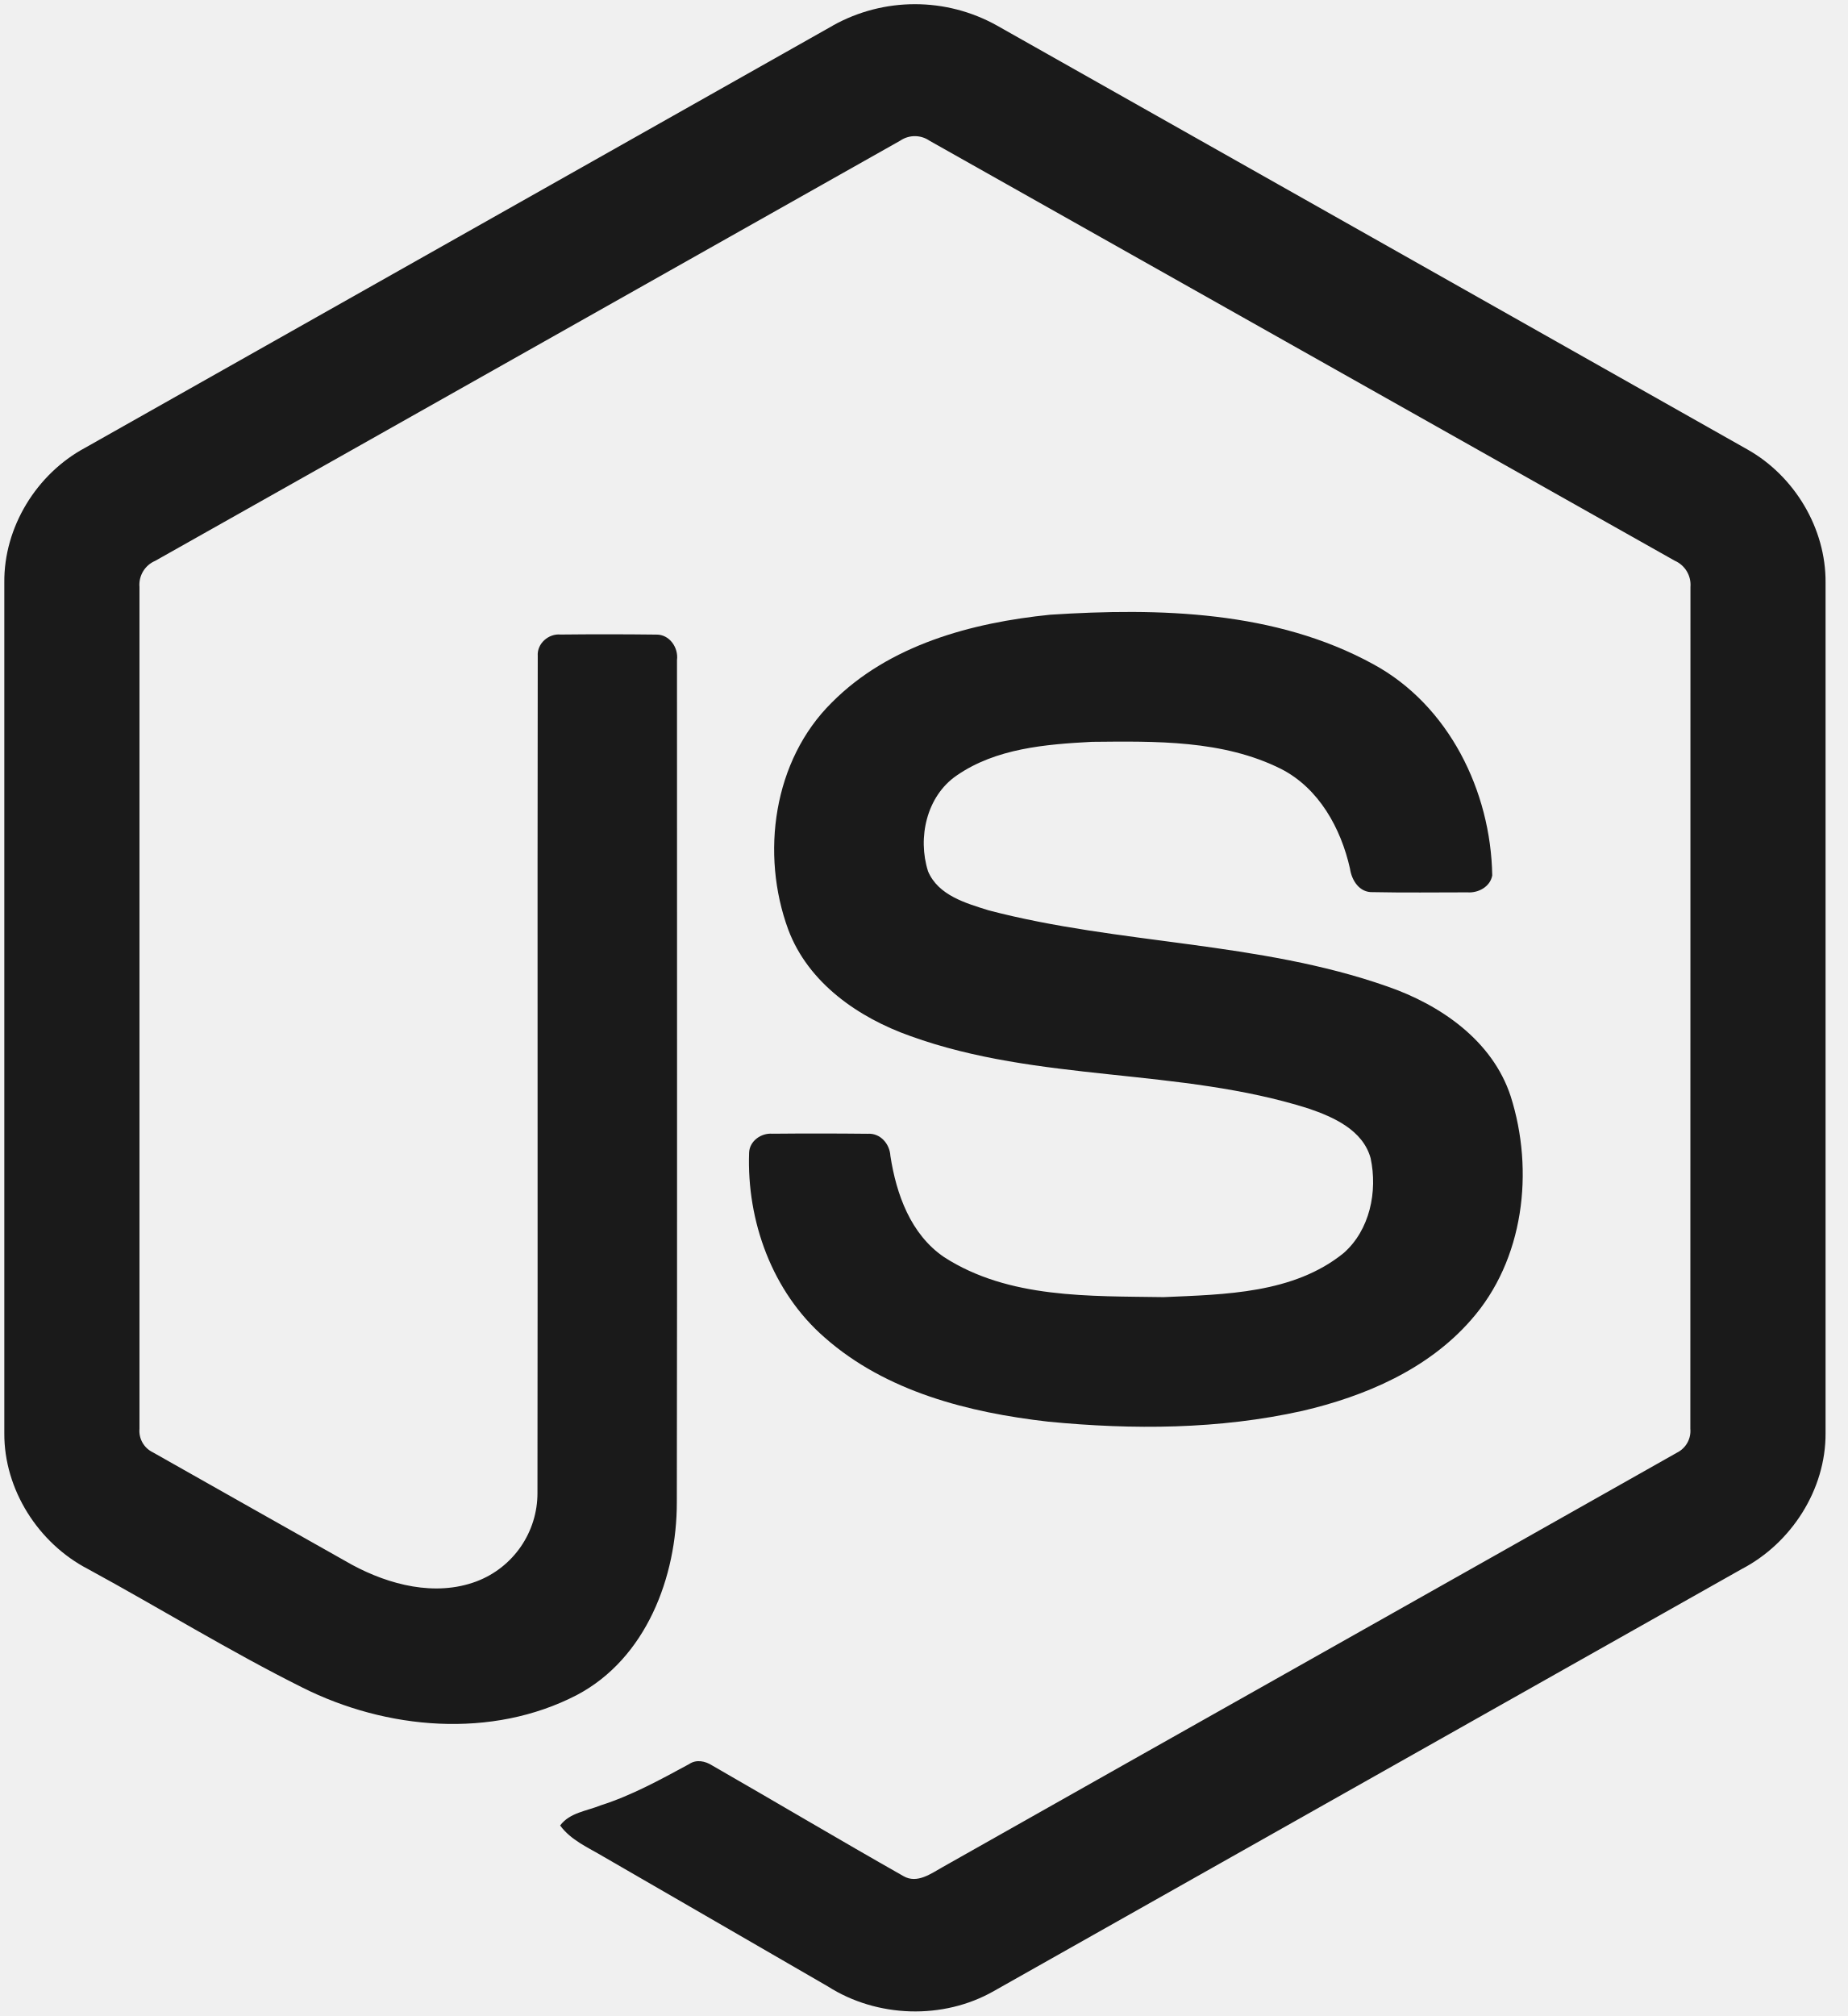
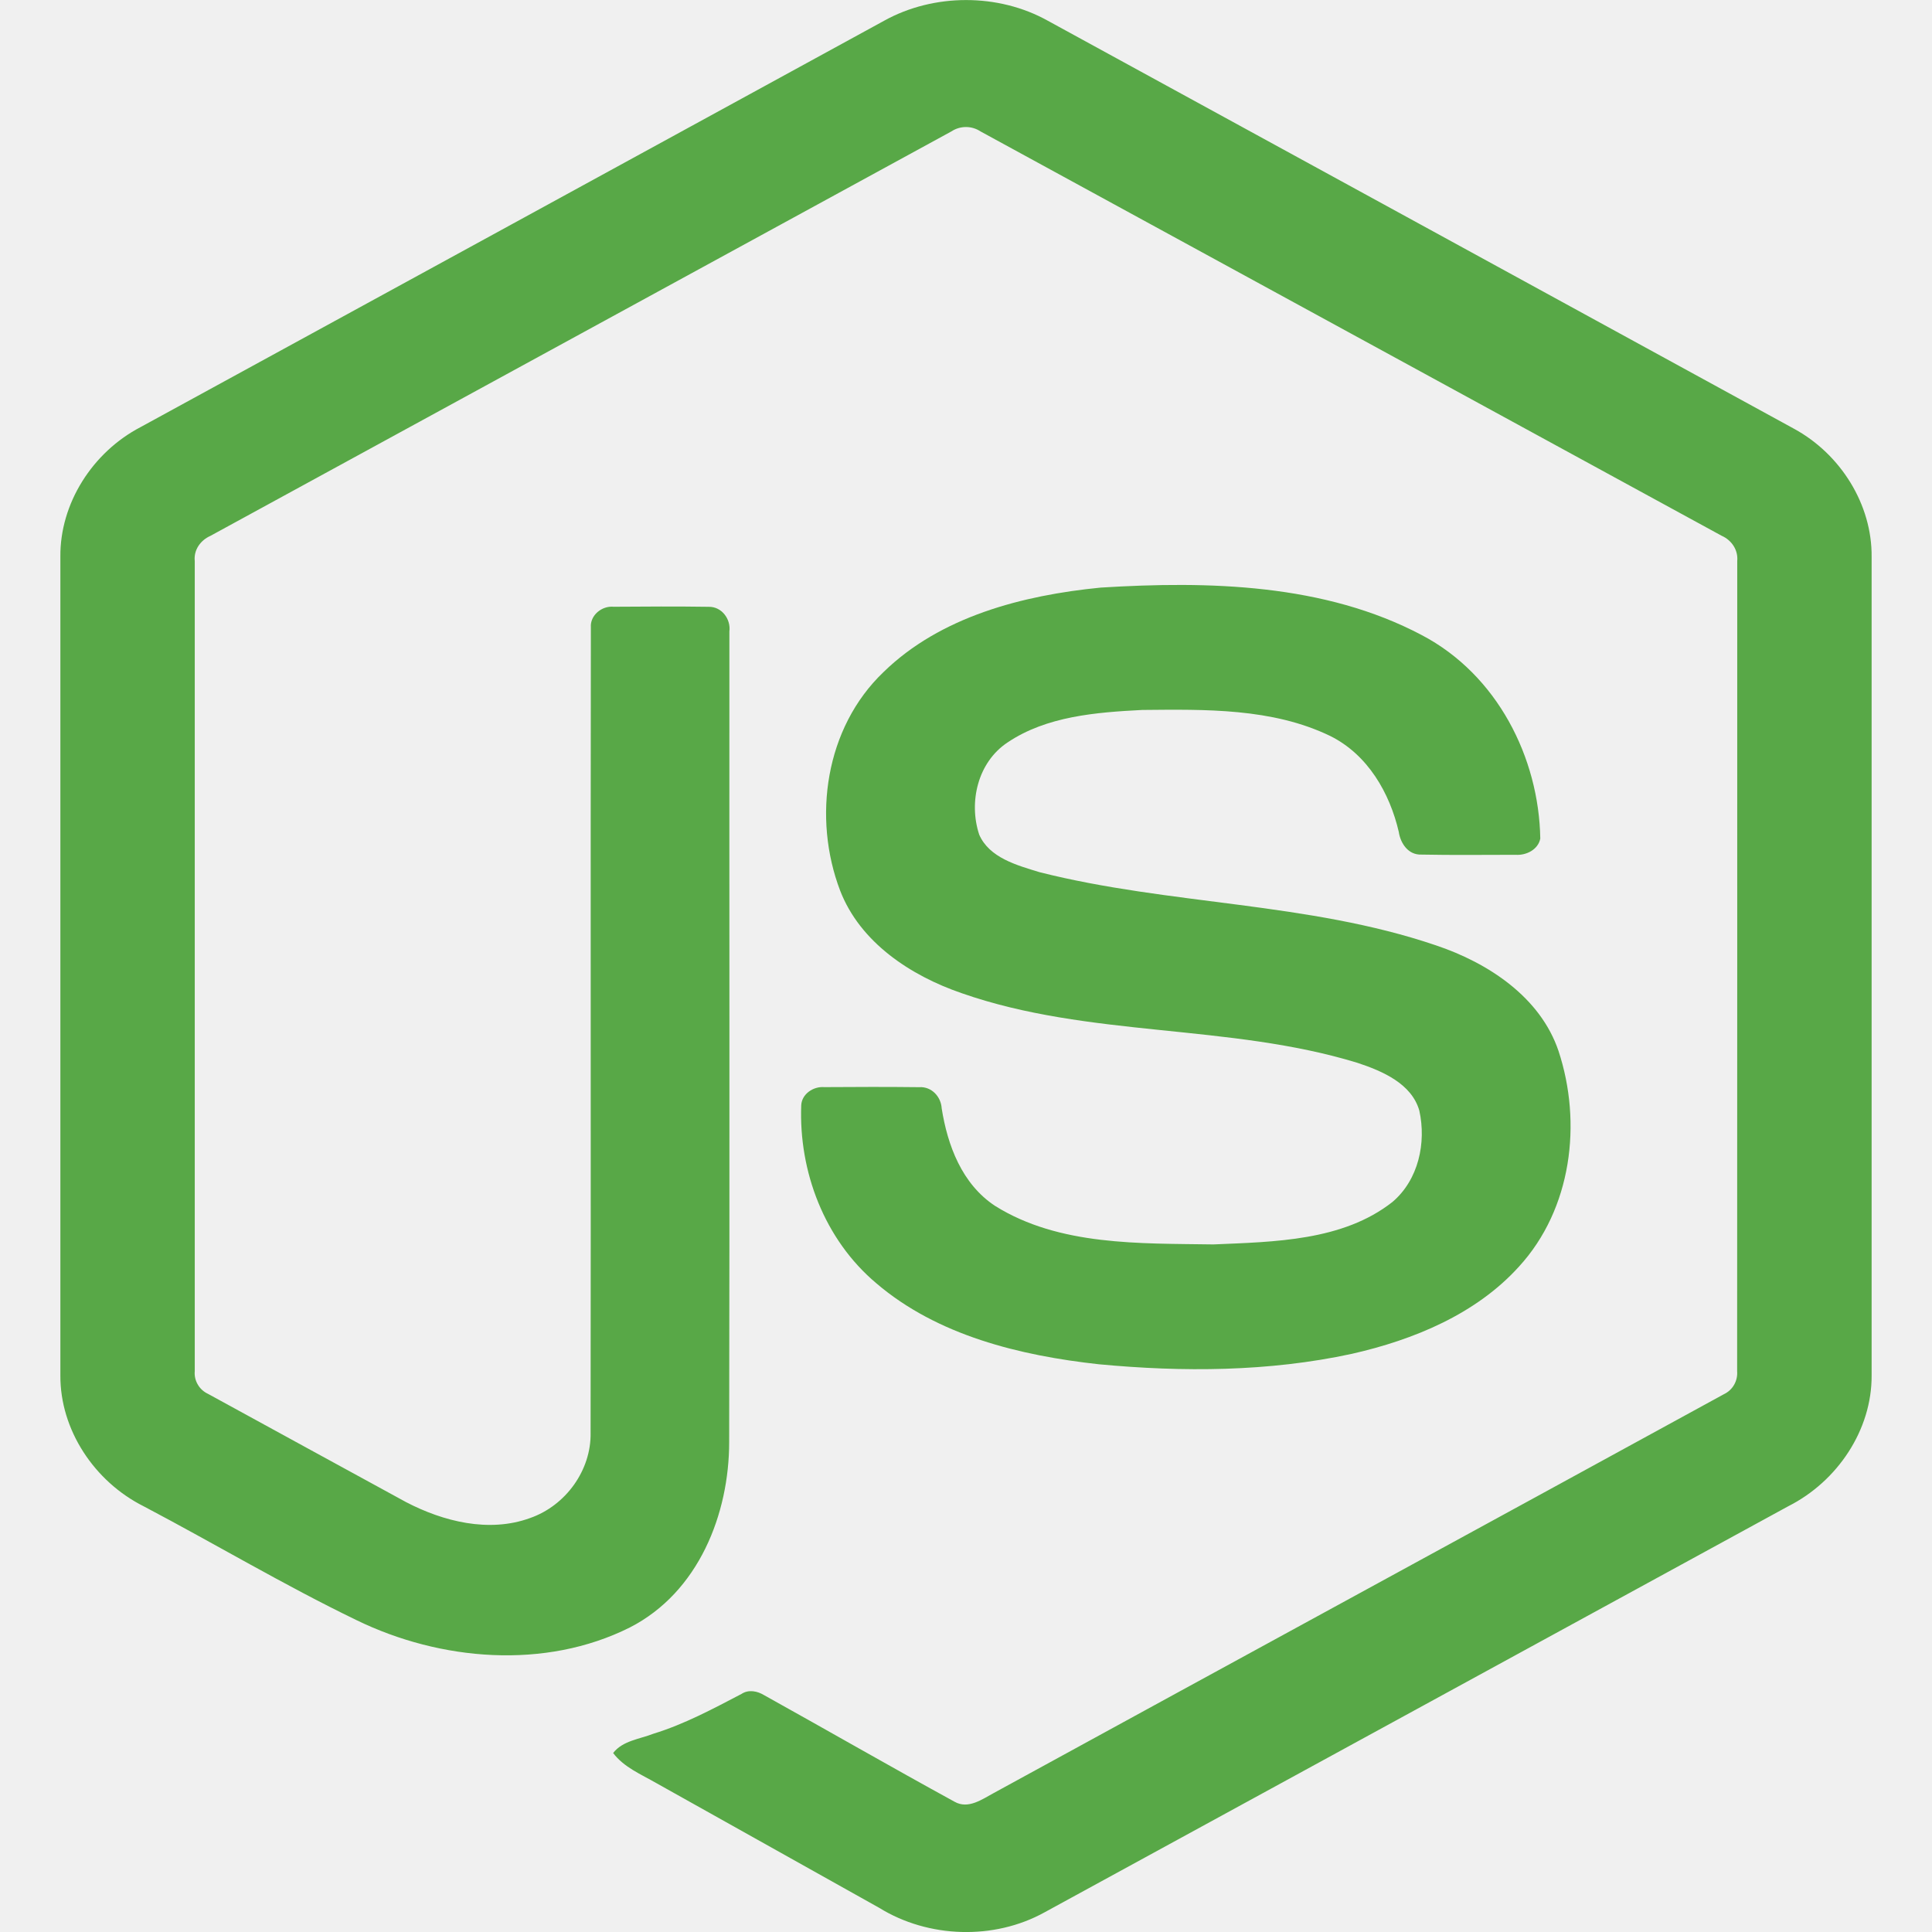
- <svg xmlns="http://www.w3.org/2000/svg" width="33" height="36" fill="none">
-   <g fill="#1A1A1A" clip-path="url(#a)">
-     <path d="M14.873.457a3.006 3.006 0 0 1 2.934 0c4.468 2.524 8.937 5.045 13.403 7.57.84.474 1.402 1.409 1.394 2.377v15.187c.006 1.008-.611 1.966-1.498 2.428-4.452 2.51-8.903 5.024-13.355 7.535-.907.518-2.088.478-2.967-.083-1.335-.774-2.672-1.544-4.007-2.317-.273-.163-.58-.292-.773-.556.17-.23.475-.258.722-.359.557-.177 1.07-.461 1.581-.737.13-.089.288-.055.412.024 1.141.655 2.273 1.328 3.418 1.977.244.14.492-.047.7-.163 4.37-2.47 8.745-4.93 13.114-7.4a.433.433 0 0 0 .238-.427c.003-5.01 0-10.021.002-15.031a.47.47 0 0 0-.28-.469c-4.438-2.499-8.873-5.001-13.31-7.5a.462.462 0 0 0-.522-.002c-4.436 2.5-8.87 5.006-13.307 7.504a.464.464 0 0 0-.281.467v15.032a.425.425 0 0 0 .24.421c1.185.672 2.37 1.338 3.555 2.007.667.36 1.487.573 2.222.298a1.686 1.686 0 0 0 1.091-1.584c.007-4.981-.003-9.962.005-14.942-.016-.222.194-.404.409-.383a75.322 75.322 0 0 1 1.707.001c.237-.005.4.233.371.455-.002 5.013.006 10.025-.003 15.038.001 1.335-.548 2.789-1.783 3.442-1.523.79-3.404.622-4.908-.134-1.302-.65-2.544-1.417-3.823-2.113-.889-.46-1.503-1.421-1.497-2.428V10.403c-.01-.988.575-1.94 1.442-2.406L14.873.458Z" />
-     <path d="M18.757 10.977c1.942-.125 4.02-.074 5.768.883 1.352.733 2.102 2.271 2.126 3.774-.038.203-.25.315-.443.301-.563 0-1.127.008-1.69-.004-.24.01-.378-.211-.408-.422-.162-.72-.554-1.432-1.23-1.778-1.04-.52-2.245-.495-3.378-.484-.827.044-1.716.116-2.417.602-.538.369-.701 1.112-.51 1.711.182.43.678.57 1.085.697 2.34.612 4.82.551 7.114 1.357.95.328 1.88.966 2.206 1.961.425 1.334.239 2.928-.71 3.998-.77.881-1.89 1.36-3.008 1.621-1.487.332-3.03.34-4.54.193-1.42-.162-2.897-.535-3.993-1.502-.937-.814-1.395-2.082-1.35-3.306.011-.207.217-.35.415-.334a83.967 83.967 0 0 1 1.702.001c.226-.016.394.18.406.393.105.685.362 1.404.96 1.81 1.153.744 2.6.693 3.92.714 1.094-.048 2.321-.063 3.214-.786.47-.412.61-1.102.483-1.695-.138-.502-.662-.735-1.112-.888-2.31-.73-4.817-.465-7.105-1.292-.929-.328-1.827-.948-2.184-1.902-.497-1.35-.27-3.021.779-4.056 1.022-1.029 2.497-1.425 3.9-1.567Z" />
+ <svg xmlns="http://www.w3.org/2000/svg" width="36" height="36" viewBox="0 0 36 36" fill="none">
+   <g clip-path="url(#clip0_7680_10913)">
+     <path d="M16.477 0.385C17.399 -0.126 18.601 -0.128 19.522 0.385C24.157 2.92 28.794 5.452 33.429 7.989C34.301 8.464 34.884 9.403 34.875 10.375V25.629C34.881 26.641 34.241 27.603 33.321 28.067C28.701 30.589 24.083 33.113 19.463 35.634C18.522 36.155 17.297 36.115 16.385 35.551C15 34.774 13.612 34.001 12.227 33.224C11.944 33.061 11.625 32.931 11.425 32.665C11.602 32.435 11.918 32.406 12.174 32.306C12.753 32.128 13.284 31.842 13.815 31.565C13.949 31.476 14.113 31.51 14.242 31.589C15.426 32.247 16.6 32.923 17.789 33.574C18.042 33.716 18.299 33.528 18.516 33.411C23.049 30.931 27.589 28.46 32.122 25.979C32.29 25.9 32.383 25.728 32.369 25.55C32.372 20.518 32.37 15.485 32.371 10.453C32.39 10.251 32.269 10.066 32.08 9.983C27.476 7.473 22.874 4.959 18.271 2.449C18.191 2.396 18.097 2.367 18 2.367C17.903 2.367 17.809 2.395 17.729 2.448C13.125 4.959 8.524 7.475 3.921 9.985C3.733 10.068 3.607 10.251 3.629 10.453C3.63 15.485 3.629 20.518 3.629 25.55C3.621 25.637 3.641 25.725 3.686 25.8C3.73 25.876 3.798 25.937 3.879 25.974C5.108 26.648 6.338 27.318 7.567 27.99C8.26 28.351 9.11 28.565 9.873 28.288C10.546 28.055 11.018 27.39 11.005 26.698C11.012 21.695 11.002 16.692 11.01 11.69C10.993 11.468 11.211 11.285 11.434 11.306C12.024 11.302 12.615 11.298 13.205 11.307C13.452 11.302 13.621 11.541 13.591 11.765C13.588 16.799 13.597 21.833 13.587 26.867C13.588 28.209 13.019 29.669 11.737 30.325C10.157 31.117 8.205 30.949 6.645 30.19C5.294 29.537 4.005 28.767 2.678 28.068C1.756 27.606 1.119 26.641 1.125 25.629V10.375C1.115 9.383 1.722 8.427 2.62 7.958C7.24 5.435 11.858 2.91 16.477 0.385Z" fill="#58A847" />
+     <path d="M20.509 10.949C22.524 10.824 24.681 10.875 26.494 11.835C27.898 12.572 28.676 14.117 28.701 15.626C28.661 15.83 28.442 15.942 28.241 15.928C27.656 15.928 27.071 15.936 26.487 15.924C26.239 15.934 26.095 15.712 26.064 15.5C25.896 14.778 25.489 14.063 24.787 13.714C23.708 13.192 22.458 13.218 21.283 13.229C20.425 13.273 19.502 13.345 18.775 13.834C18.216 14.204 18.047 14.95 18.246 15.552C18.434 15.984 18.949 16.123 19.371 16.252C21.799 16.866 24.372 16.805 26.753 17.614C27.739 17.944 28.704 18.585 29.041 19.584C29.483 20.924 29.289 22.525 28.305 23.6C27.506 24.485 26.344 24.966 25.184 25.228C23.641 25.561 22.04 25.569 20.474 25.421C19 25.259 17.467 24.884 16.33 23.913C15.357 23.095 14.882 21.822 14.93 20.593C14.941 20.385 15.154 20.24 15.36 20.257C15.948 20.253 16.537 20.251 17.126 20.258C17.361 20.242 17.535 20.438 17.547 20.653C17.656 21.341 17.923 22.063 18.543 22.471C19.739 23.218 21.24 23.167 22.61 23.188C23.745 23.139 25.019 23.125 25.945 22.398C26.434 21.984 26.579 21.291 26.447 20.695C26.304 20.192 25.76 19.958 25.293 19.804C22.896 19.07 20.294 19.337 17.921 18.507C16.957 18.177 16.025 17.554 15.655 16.596C15.138 15.239 15.375 13.562 16.463 12.523C17.523 11.489 19.054 11.092 20.509 10.949Z" fill="#58A847" />
  </g>
  <defs>
-     <clipPath id="a">
-       <path fill="#fff" d="M0 0h32.688v36H0z" />
+     <clipPath id="clip0_7680_10913">
+       <rect width="36" height="36" fill="white" />
    </clipPath>
  </defs>
</svg>
